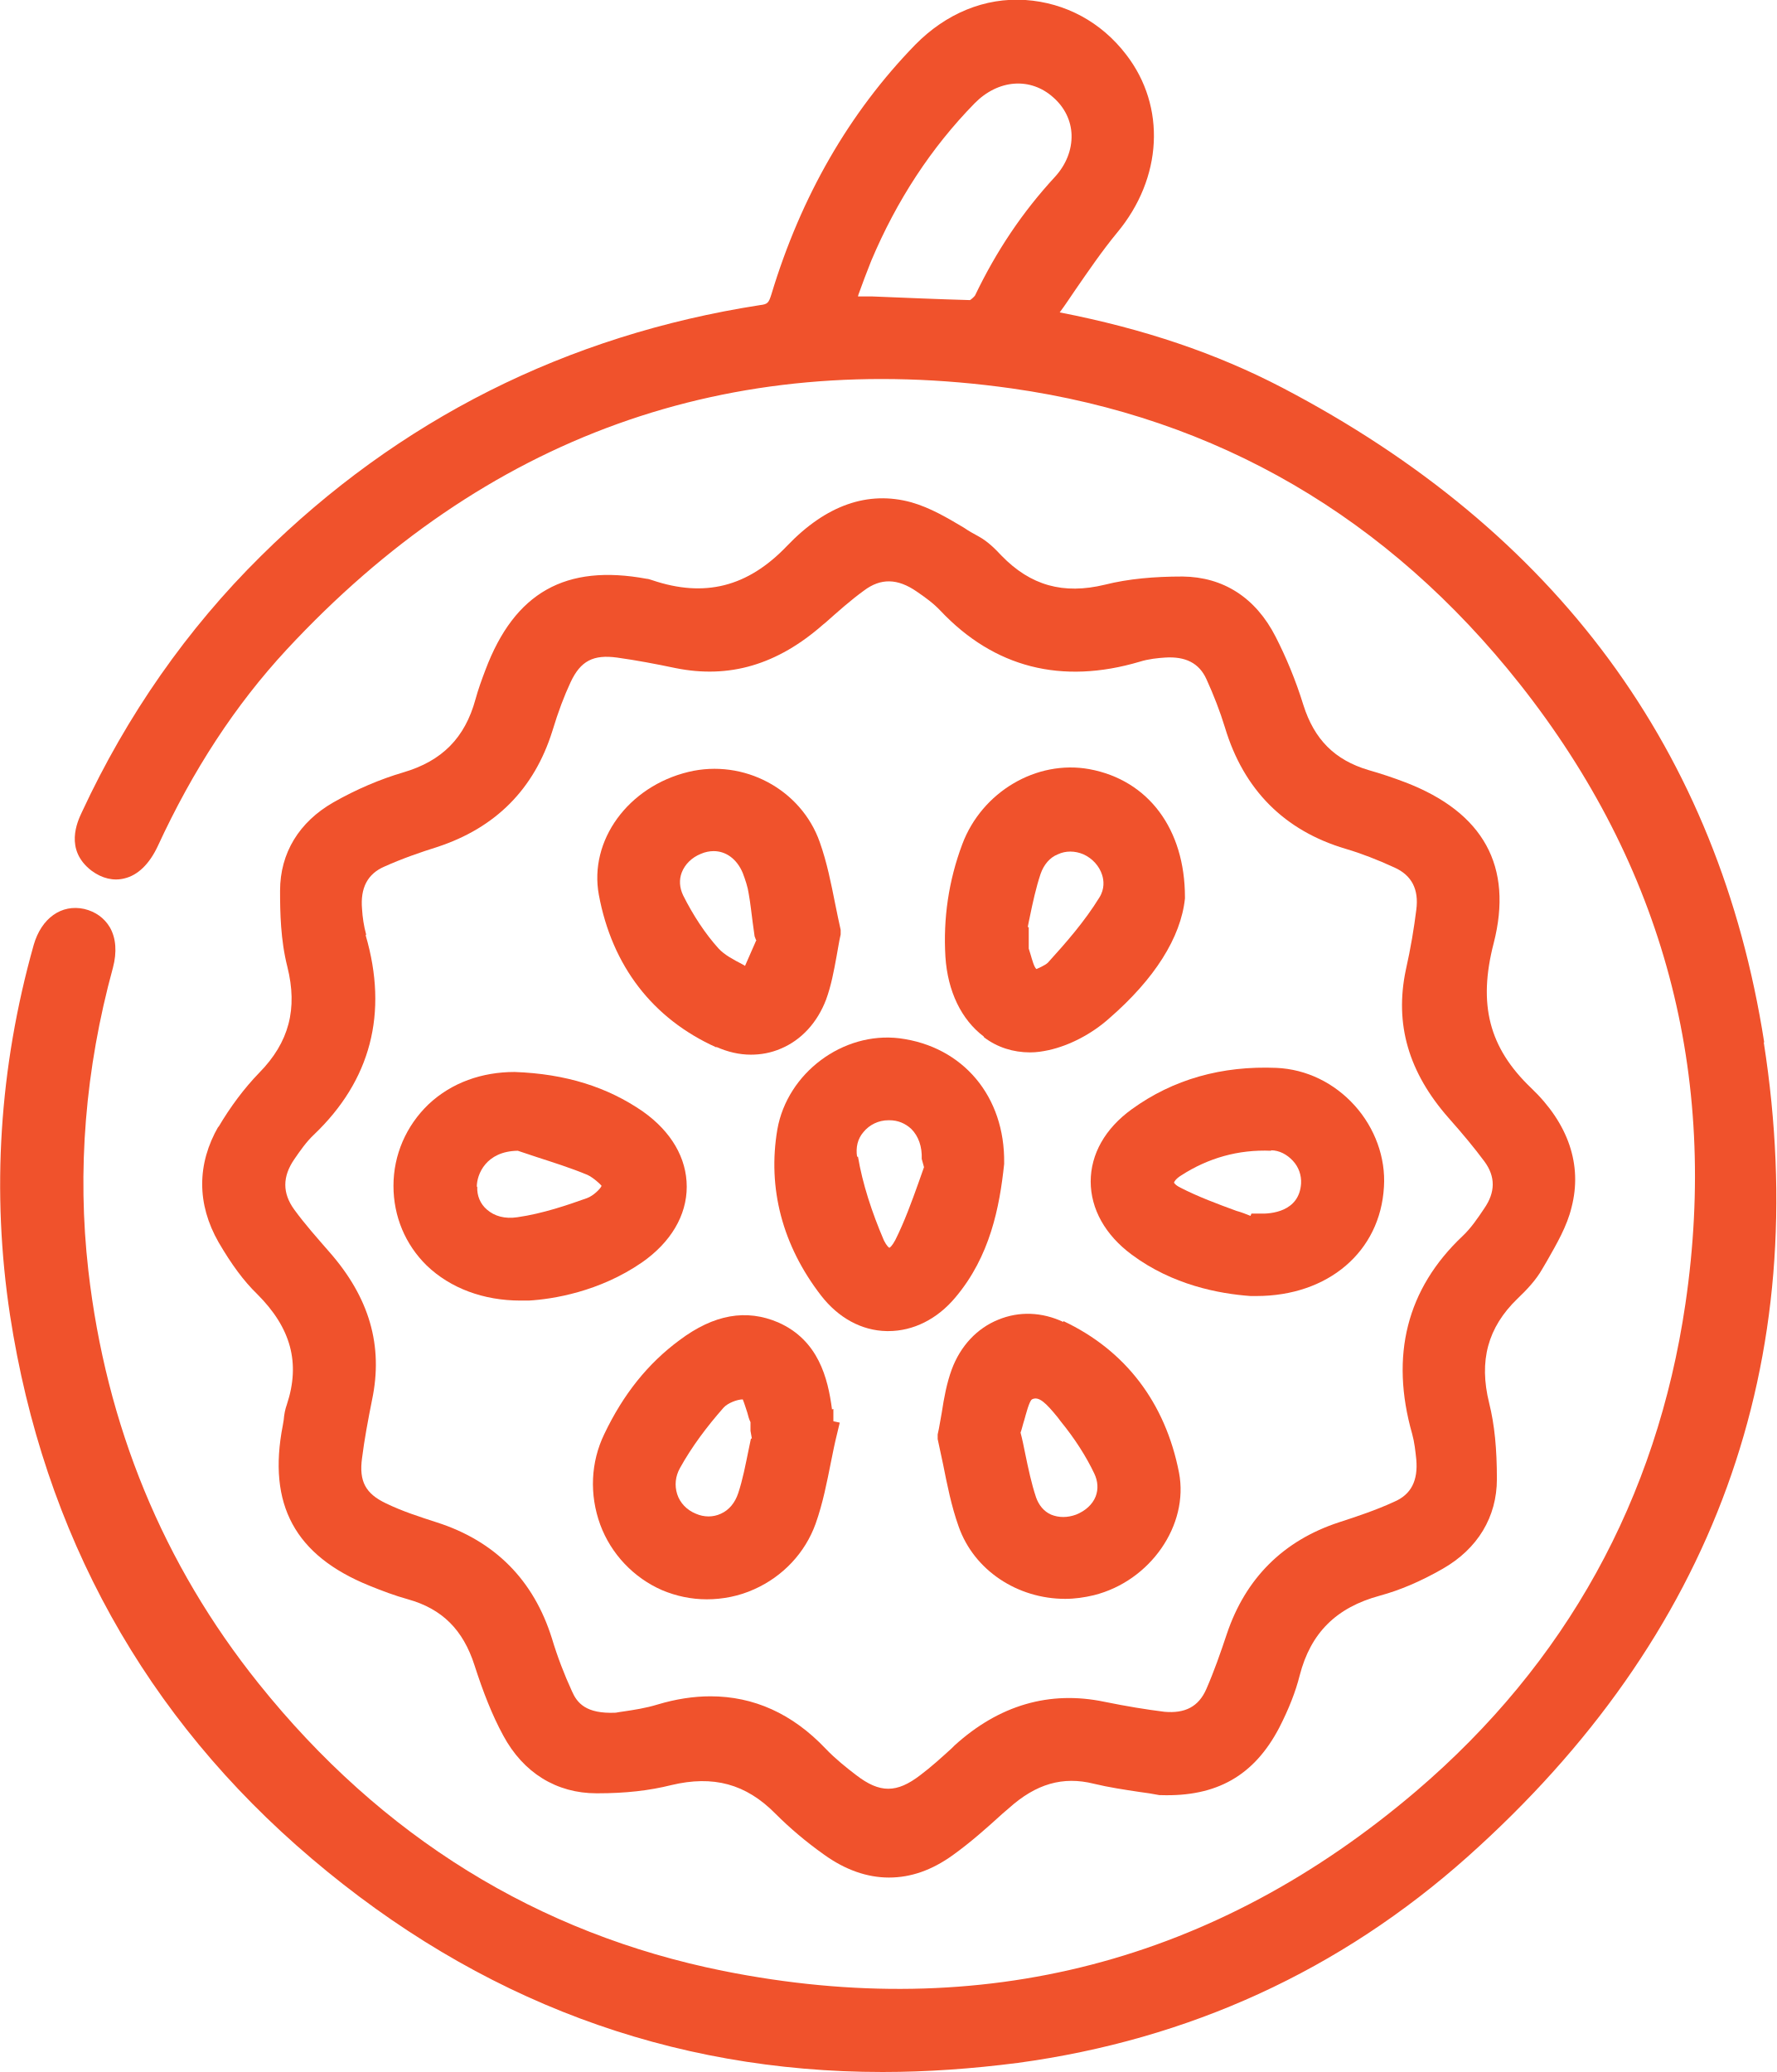
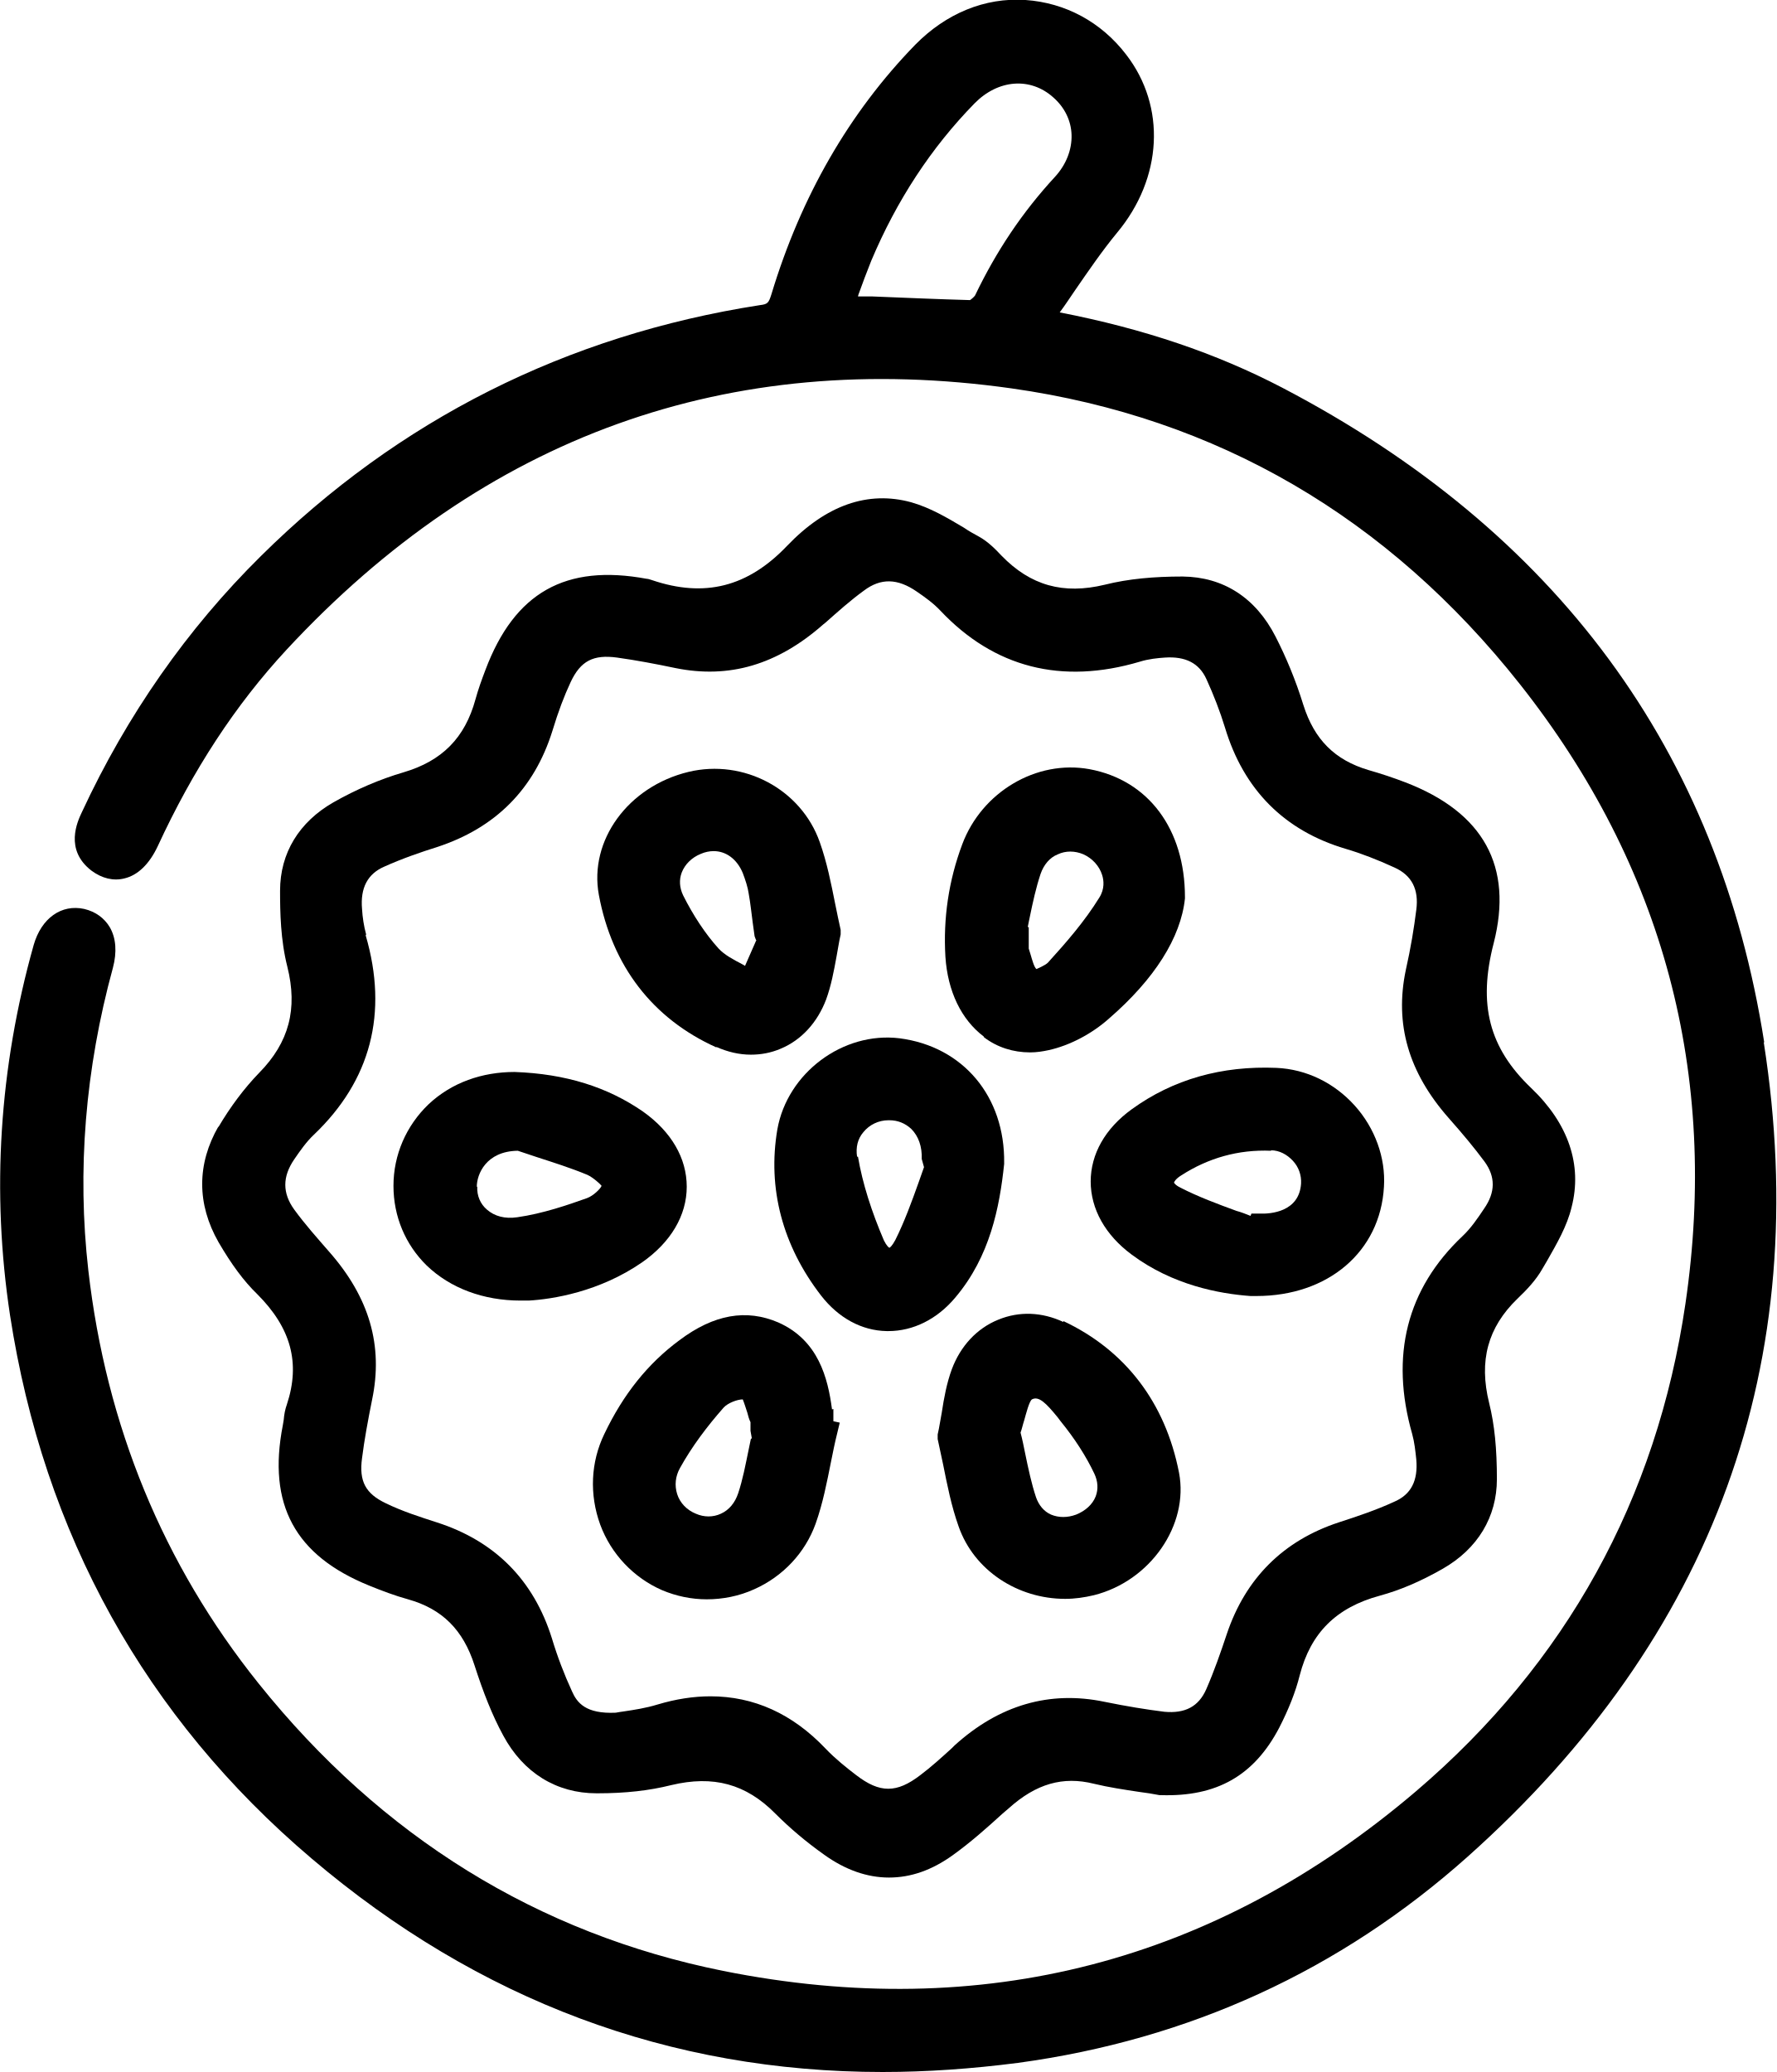
<svg xmlns="http://www.w3.org/2000/svg" id="Layer_2" data-name="Layer 2" viewBox="0 0 39.01 45.5">
-   <defs>
-     <style>
-       .cls-1 {
-         fill: #f0522c;
-         stroke-width: 0px;
-       }
-     </style>
-   </defs>
  <g id="Background">
    <g>
-       <path class="cls-1" d="m38.74,22.89c-1-6.4-4.56-11.23-10.59-14.38-1.44-.75-3.03-1.29-4.88-1.65.12-.16.23-.33.34-.49.29-.42.59-.86.92-1.26,1-1.2,1.08-2.77.2-3.91C24.18.48,23.39.06,22.52,0c-.9-.06-1.75.3-2.42.98-1.45,1.49-2.51,3.33-3.16,5.48-.06.19-.08.22-.25.24-4.25.66-7.94,2.52-10.96,5.51-1.62,1.6-2.94,3.49-3.93,5.62-.1.21-.39.83.21,1.29.23.17.48.23.72.17.3-.07.55-.32.73-.7.78-1.69,1.71-3.11,2.83-4.32,4.35-4.69,9.71-6.62,15.93-5.74,4.51.64,8.26,2.83,11.16,6.5,3.15,3.99,4.37,8.56,3.63,13.6-.63,4.29-2.62,7.89-5.91,10.7-4.41,3.76-9.53,5.09-15.22,3.95-4.07-.82-7.5-2.94-10.2-6.31-2.1-2.62-3.35-5.67-3.74-9.07-.25-2.19-.07-4.42.54-6.65.09-.34.07-.65-.07-.89-.12-.2-.31-.34-.56-.4-.5-.11-.94.2-1.11.79C-.02,23.45-.19,26.18.22,28.88c.74,4.81,2.97,8.83,6.62,11.93,3.67,3.12,7.88,4.69,12.54,4.69.97,0,1.96-.07,2.97-.2,3.76-.51,7.08-2.03,9.88-4.53,5.41-4.83,7.6-10.85,6.5-17.88ZM23.53,2.96c.01.33-.12.66-.37.93-.71.77-1.28,1.62-1.75,2.6-.02.03-.09.09-.11.1-.71-.02-1.41-.05-2.14-.08h-.32s.01-.04.01-.04c.09-.25.18-.49.28-.74.56-1.33,1.32-2.49,2.27-3.46.52-.53,1.23-.58,1.73-.13.25.22.39.51.4.82Z" />
-       <path class="cls-1" d="m4.8,24.73c-.48.83-.48,1.71,0,2.55.28.48.55.85.85,1.14.74.74.95,1.51.65,2.42-.04.11-.06.22-.07.34l-.02.12c-.34,1.74.27,2.86,1.9,3.52.27.11.56.22.85.3.75.21,1.21.67,1.46,1.45.19.59.39,1.1.63,1.54.44.82,1.17,1.27,2.05,1.27h.02c.62,0,1.14-.06,1.62-.18.92-.22,1.64-.03,2.29.63.3.3.66.61,1.07.9.46.33.94.5,1.42.5s.94-.16,1.4-.49c.39-.28.75-.6,1.09-.91l.14-.12c.6-.54,1.19-.71,1.87-.54.33.08.67.13,1,.18.15.02.29.04.44.07h.03c1.23.04,2.05-.43,2.6-1.48.21-.41.36-.79.45-1.15.24-.93.8-1.49,1.76-1.75.44-.12.89-.31,1.38-.59.77-.44,1.19-1.14,1.19-1.97,0-.66-.05-1.19-.17-1.67-.23-.93-.03-1.66.62-2.29.2-.19.41-.41.55-.66l.1-.17c.21-.37.44-.76.54-1.18.24-.93-.07-1.84-.89-2.62-.92-.88-1.17-1.83-.82-3.18.43-1.68-.22-2.87-1.94-3.53-.26-.1-.53-.19-.81-.27-.74-.22-1.19-.67-1.43-1.43-.17-.55-.38-1.05-.61-1.5-.44-.86-1.15-1.31-2.04-1.32-.63,0-1.19.05-1.71.18-.91.22-1.63.02-2.27-.64-.14-.15-.3-.31-.5-.42-.11-.06-.22-.12-.32-.19-.37-.22-.74-.44-1.16-.56-.95-.26-1.87.06-2.73.96-.86.9-1.81,1.14-2.96.75-.04-.01-.08-.03-.12-.03-1.78-.33-2.9.3-3.54,2-.08.21-.16.43-.22.65-.23.84-.73,1.35-1.58,1.6-.51.15-1.03.37-1.54.66-.75.43-1.17,1.11-1.17,1.94,0,.47.01,1.08.16,1.67.23.92.04,1.66-.62,2.33-.32.33-.63.74-.9,1.2Zm3.24-4.21c-.05-.18-.08-.38-.09-.56-.04-.46.12-.77.49-.93.4-.18.81-.32,1.16-.43,1.28-.42,2.13-1.27,2.53-2.55.13-.43.26-.77.4-1.07.22-.47.5-.61,1.02-.54.43.06.85.14,1.28.23,1.18.24,2.24-.07,3.25-.96l.05-.04c.27-.24.55-.49.84-.7.37-.28.74-.27,1.16.02.19.13.37.26.52.42,1.18,1.25,2.66,1.63,4.38,1.12.19-.06.4-.08.55-.09.45-.03.75.12.91.47.16.35.3.71.41,1.07.41,1.36,1.3,2.26,2.65,2.66.34.1.7.24,1.07.41.38.17.54.48.48.93-.05.4-.12.83-.23,1.32-.25,1.19.06,2.25.94,3.25.31.35.56.65.79.96.24.33.24.67-.01,1.03-.14.21-.29.43-.47.6-1.23,1.16-1.6,2.63-1.11,4.35.05.18.07.37.09.56.04.46-.11.77-.49.93-.39.18-.81.32-1.21.45-1.22.4-2.05,1.23-2.46,2.45-.14.42-.28.82-.45,1.21-.17.39-.47.54-.92.5-.4-.05-.83-.12-1.32-.22-1.2-.25-2.31.07-3.29.96l-.06.06c-.22.2-.45.41-.69.59-.52.4-.89.4-1.41,0-.21-.16-.46-.36-.67-.58-.73-.77-1.58-1.15-2.53-1.15-.37,0-.76.06-1.16.18-.26.08-.53.12-.73.15-.07.01-.14.02-.19.03-.66.03-.85-.22-.96-.47-.17-.37-.32-.76-.44-1.16-.4-1.28-1.25-2.14-2.53-2.55-.37-.12-.75-.24-1.12-.42-.44-.21-.59-.48-.52-.99.05-.4.13-.83.22-1.28.25-1.19-.06-2.25-.94-3.25-.26-.3-.53-.6-.77-.93-.26-.36-.26-.72,0-1.1.13-.19.27-.39.43-.54,1.25-1.19,1.64-2.67,1.14-4.38Z" />
-       <path class="cls-1" d="m23.95,25.94c0,.61.32,1.18.9,1.61.9.67,1.92.86,2.61.91h0s.08,0,.13,0c1.57,0,2.72-.97,2.8-2.4.04-.64-.2-1.29-.64-1.78-.45-.5-1.06-.8-1.72-.83-1.2-.05-2.27.25-3.18.91-.58.42-.9.98-.9,1.59Zm3.96-.68c.18,0,.35.09.48.23.13.14.19.32.18.5-.04.62-.66.67-.91.66h-.18s-.02.05-.02.05c-.1-.04-.2-.08-.31-.11-.41-.15-.84-.31-1.23-.51-.12-.06-.14-.11-.14-.11,0-.01.03-.08.16-.16.59-.38,1.25-.57,1.97-.54Z" />
-       <path class="cls-1" d="m23.35,29.03c-.47-.22-.97-.24-1.43-.05-.47.19-.83.58-1.02,1.09-.11.3-.17.62-.22.95-.03.15-.05.31-.09.48v.05s0,.05,0,.05c.04.18.08.37.12.56.09.45.18.91.34,1.36.34.97,1.3,1.59,2.34,1.59.21,0,.42-.03.63-.08,1.24-.31,2.09-1.54,1.87-2.69-.3-1.54-1.18-2.69-2.54-3.33Zm-.27,4.23c-.16-.07-.27-.21-.33-.38-.1-.3-.17-.63-.24-.97-.03-.15-.06-.3-.1-.45.03-.08.05-.18.08-.27.04-.14.11-.42.17-.46.15-.08.31.08.57.4l.06.08c.31.38.56.77.74,1.15.08.17.09.34.03.5-.07.18-.23.32-.43.4-.19.07-.38.07-.55,0Z" />
-       <path class="cls-1" d="m17.07,24.8c-.22,1.29.11,2.55.96,3.65.38.49.89.77,1.44.78.01,0,.02,0,.04,0,.54,0,1.07-.26,1.47-.74.76-.9.97-1.98,1.07-2.93v-.02c.02-1.46-.9-2.56-2.3-2.74-1.24-.15-2.46.76-2.68,2Zm1.75.6c-.03-.2.01-.39.14-.54.13-.16.33-.26.55-.26h.02c.19,0,.35.07.48.19.16.16.24.39.23.66l.05.18c-.04.11-.08.23-.12.34-.15.42-.31.86-.51,1.26-.07.13-.12.17-.13.17-.01,0-.06-.04-.12-.16-.27-.63-.47-1.25-.57-1.84Z" />
-       <path class="cls-1" d="m11.44,28.56c.06,0,.11,0,.17,0h0c.52-.03,1.55-.19,2.49-.84.63-.44.98-1.03.98-1.66,0-.63-.34-1.21-.96-1.65-.78-.54-1.7-.83-2.82-.87-.71,0-1.38.23-1.89.71-.49.47-.77,1.11-.77,1.79,0,.67.26,1.29.73,1.75.52.5,1.25.77,2.06.77Zm-.97-2.5c0-.27.2-.78.9-.79.14.05.28.09.42.14.37.12.75.24,1.11.39.13.06.29.21.31.24-.02.06-.18.22-.32.27-.42.15-.97.34-1.53.42-.27.04-.5-.02-.67-.17-.14-.12-.22-.3-.21-.5Z" />
-       <path class="cls-1" d="m15.73,22.99c.25.11.5.17.76.17.22,0,.44-.04.65-.13.46-.19.81-.58,1-1.08.11-.3.17-.62.23-.95.03-.15.05-.31.09-.48v-.05s0-.05,0-.05c-.04-.18-.08-.37-.12-.57-.09-.45-.18-.91-.34-1.36-.41-1.16-1.67-1.83-2.88-1.54-1.33.32-2.19,1.51-1.97,2.7.29,1.56,1.18,2.72,2.58,3.35Zm.88-2.35l-.25.57s-.03-.02-.05-.03c-.21-.11-.4-.21-.53-.35-.29-.32-.56-.73-.78-1.17-.08-.17-.09-.34-.03-.5.07-.18.22-.33.42-.41.09-.04.19-.06.28-.06.27,0,.51.17.64.48.06.16.11.31.13.45.04.22.06.43.09.65l.04.29.03.08Z" />
-       <path class="cls-1" d="m21.61,22.78c.29.22.64.33,1.01.33.14,0,.27-.02.41-.05.45-.1.94-.35,1.33-.7.99-.86,1.57-1.77,1.66-2.63v-.03c0-1.49-.8-2.57-2.1-2.81-1.16-.21-2.36.5-2.79,1.65-.3.8-.42,1.63-.37,2.47.05.76.35,1.38.84,1.75Zm.96-2.43c.01-.07.03-.14.04-.2.07-.34.14-.66.24-.96.07-.2.2-.36.38-.43.17-.08.37-.08.56,0,.2.09.35.26.41.45.04.12.06.31-.06.5-.32.52-.73.99-1.13,1.43-.06.06-.23.13-.25.14-.05-.03-.1-.22-.13-.32l-.04-.13s0-.09,0-.14c0-.04,0-.09,0-.13v-.2h-.02Z" />
-       <path class="cls-1" d="m18.27,30.95c-.09-.69-.3-1.52-1.18-1.91-.7-.3-1.41-.18-2.17.39-.69.51-1.23,1.18-1.65,2.06-.3.62-.33,1.33-.09,1.99.24.65.74,1.17,1.36,1.44.31.13.64.2.98.2.35,0,.71-.07,1.04-.22.63-.28,1.12-.8,1.35-1.44.16-.45.25-.92.34-1.37.04-.2.08-.4.13-.6l.06-.25-.14-.03c0-.09,0-.18,0-.27Zm-1.78.64c-.02.08-.03.16-.05.24-.07.34-.13.66-.23.96-.07.21-.2.37-.38.45-.17.08-.37.08-.55,0-.2-.08-.35-.24-.41-.43-.06-.19-.04-.39.06-.57.26-.47.59-.91.96-1.33.09-.1.3-.18.42-.18h0c.03.07.07.2.1.29.02.08.04.15.07.21,0,.01,0,.05,0,.08,0,.04,0,.07,0,.11l.03.17Z" />
+       <path d="m38.74,22.89c-1-6.4-4.56-11.23-10.59-14.38-1.44-.75-3.03-1.29-4.88-1.65.12-.16.23-.33.34-.49.29-.42.59-.86.92-1.26,1-1.2,1.08-2.77.2-3.91C24.18.48,23.39.06,22.52,0c-.9-.06-1.75.3-2.42.98-1.45,1.49-2.51,3.33-3.16,5.48-.06.19-.08.22-.25.24-4.25.66-7.94,2.52-10.96,5.51-1.62,1.6-2.94,3.49-3.93,5.62-.1.21-.39.83.21,1.29.23.17.48.23.72.17.3-.07.55-.32.73-.7.78-1.69,1.71-3.11,2.83-4.32,4.35-4.69,9.71-6.62,15.93-5.74,4.51.64,8.26,2.83,11.16,6.5,3.15,3.99,4.37,8.56,3.63,13.6-.63,4.29-2.62,7.89-5.91,10.7-4.41,3.76-9.53,5.09-15.22,3.95-4.07-.82-7.5-2.94-10.2-6.31-2.1-2.62-3.35-5.67-3.74-9.07-.25-2.19-.07-4.42.54-6.65.09-.34.07-.65-.07-.89-.12-.2-.31-.34-.56-.4-.5-.11-.94.2-1.11.79C-.02,23.45-.19,26.18.22,28.88c.74,4.81,2.97,8.83,6.62,11.93,3.67,3.12,7.88,4.69,12.54,4.69.97,0,1.96-.07,2.97-.2,3.76-.51,7.08-2.03,9.88-4.53,5.41-4.83,7.6-10.85,6.5-17.88ZM23.53,2.96c.01.33-.12.66-.37.93-.71.77-1.28,1.62-1.75,2.6-.02.03-.09.09-.11.1-.71-.02-1.41-.05-2.14-.08h-.32s.01-.04.01-.04c.09-.25.18-.49.28-.74.56-1.33,1.32-2.49,2.27-3.46.52-.53,1.23-.58,1.73-.13.25.22.39.51.4.82Z" />
+       <path d="m4.8,24.73c-.48.83-.48,1.71,0,2.55.28.48.55.85.85,1.14.74.74.95,1.51.65,2.42-.04.11-.06.22-.07.34l-.02.12c-.34,1.74.27,2.86,1.9,3.52.27.11.56.22.85.3.75.21,1.21.67,1.46,1.45.19.59.39,1.1.63,1.54.44.82,1.17,1.27,2.05,1.27h.02c.62,0,1.14-.06,1.62-.18.92-.22,1.64-.03,2.29.63.3.3.66.61,1.07.9.46.33.94.5,1.42.5s.94-.16,1.4-.49c.39-.28.75-.6,1.09-.91l.14-.12c.6-.54,1.19-.71,1.87-.54.33.08.67.13,1,.18.15.02.29.04.44.07h.03c1.23.04,2.05-.43,2.6-1.48.21-.41.36-.79.45-1.15.24-.93.8-1.49,1.76-1.75.44-.12.89-.31,1.38-.59.77-.44,1.19-1.14,1.19-1.97,0-.66-.05-1.19-.17-1.67-.23-.93-.03-1.66.62-2.29.2-.19.41-.41.55-.66l.1-.17c.21-.37.44-.76.54-1.18.24-.93-.07-1.84-.89-2.62-.92-.88-1.17-1.83-.82-3.18.43-1.68-.22-2.87-1.94-3.53-.26-.1-.53-.19-.81-.27-.74-.22-1.19-.67-1.43-1.43-.17-.55-.38-1.05-.61-1.5-.44-.86-1.15-1.31-2.04-1.32-.63,0-1.19.05-1.71.18-.91.22-1.63.02-2.27-.64-.14-.15-.3-.31-.5-.42-.11-.06-.22-.12-.32-.19-.37-.22-.74-.44-1.16-.56-.95-.26-1.87.06-2.73.96-.86.9-1.81,1.14-2.96.75-.04-.01-.08-.03-.12-.03-1.78-.33-2.9.3-3.54,2-.08.21-.16.43-.22.65-.23.84-.73,1.35-1.58,1.6-.51.15-1.03.37-1.54.66-.75.43-1.17,1.11-1.17,1.94,0,.47.01,1.08.16,1.67.23.92.04,1.66-.62,2.33-.32.33-.63.74-.9,1.2Zm3.24-4.21c-.05-.18-.08-.38-.09-.56-.04-.46.12-.77.49-.93.4-.18.81-.32,1.16-.43,1.28-.42,2.13-1.27,2.53-2.55.13-.43.26-.77.4-1.07.22-.47.5-.61,1.02-.54.43.06.85.14,1.28.23,1.18.24,2.24-.07,3.25-.96l.05-.04c.27-.24.55-.49.84-.7.37-.28.74-.27,1.16.02.19.13.37.26.52.42,1.18,1.25,2.66,1.63,4.38,1.12.19-.06.4-.08.55-.09.45-.03.75.12.91.47.16.35.3.71.41,1.07.41,1.36,1.3,2.26,2.65,2.66.34.1.7.24,1.07.41.38.17.54.48.48.93-.05.4-.12.83-.23,1.32-.25,1.19.06,2.25.94,3.25.31.35.56.65.79.96.24.33.24.67-.01,1.03-.14.21-.29.43-.47.6-1.23,1.16-1.6,2.63-1.11,4.35.05.18.07.37.09.56.04.46-.11.77-.49.93-.39.18-.81.32-1.21.45-1.22.4-2.05,1.23-2.46,2.45-.14.42-.28.82-.45,1.21-.17.39-.47.54-.92.5-.4-.05-.83-.12-1.32-.22-1.2-.25-2.31.07-3.29.96l-.06.06c-.22.2-.45.41-.69.59-.52.4-.89.4-1.41,0-.21-.16-.46-.36-.67-.58-.73-.77-1.58-1.15-2.53-1.15-.37,0-.76.06-1.16.18-.26.08-.53.12-.73.15-.07.01-.14.02-.19.03-.66.03-.85-.22-.96-.47-.17-.37-.32-.76-.44-1.16-.4-1.28-1.25-2.14-2.53-2.55-.37-.12-.75-.24-1.12-.42-.44-.21-.59-.48-.52-.99.05-.4.13-.83.22-1.28.25-1.19-.06-2.25-.94-3.25-.26-.3-.53-.6-.77-.93-.26-.36-.26-.72,0-1.1.13-.19.27-.39.43-.54,1.25-1.19,1.64-2.67,1.14-4.38Z" />
+       <path d="m23.95,25.94c0,.61.32,1.18.9,1.61.9.67,1.92.86,2.61.91h0s.08,0,.13,0c1.57,0,2.72-.97,2.8-2.4.04-.64-.2-1.29-.64-1.78-.45-.5-1.06-.8-1.72-.83-1.2-.05-2.27.25-3.18.91-.58.42-.9.98-.9,1.59Zm3.96-.68c.18,0,.35.09.48.23.13.14.19.32.18.5-.04.62-.66.67-.91.66h-.18s-.02.05-.02.05c-.1-.04-.2-.08-.31-.11-.41-.15-.84-.31-1.23-.51-.12-.06-.14-.11-.14-.11,0-.01.03-.08.16-.16.59-.38,1.25-.57,1.97-.54Z" />
+       <path d="m23.35,29.03c-.47-.22-.97-.24-1.43-.05-.47.19-.83.58-1.02,1.09-.11.3-.17.62-.22.95-.03.15-.05.31-.09.48v.05s0,.05,0,.05c.04.18.08.37.12.56.09.45.18.91.34,1.36.34.97,1.3,1.59,2.34,1.59.21,0,.42-.03.63-.08,1.24-.31,2.09-1.54,1.87-2.69-.3-1.54-1.18-2.69-2.54-3.33Zm-.27,4.23c-.16-.07-.27-.21-.33-.38-.1-.3-.17-.63-.24-.97-.03-.15-.06-.3-.1-.45.03-.08.05-.18.08-.27.04-.14.11-.42.17-.46.15-.08.31.08.57.4l.06.08c.31.38.56.77.74,1.15.08.17.09.34.03.5-.07.18-.23.32-.43.4-.19.07-.38.07-.55,0Z" />
+       <path d="m17.07,24.8c-.22,1.29.11,2.55.96,3.65.38.49.89.77,1.44.78.01,0,.02,0,.04,0,.54,0,1.07-.26,1.47-.74.76-.9.97-1.98,1.07-2.93v-.02c.02-1.46-.9-2.56-2.3-2.74-1.24-.15-2.46.76-2.68,2Zm1.75.6c-.03-.2.01-.39.14-.54.13-.16.33-.26.55-.26h.02c.19,0,.35.07.48.19.16.16.24.39.23.66l.05.18c-.04.11-.08.23-.12.34-.15.42-.31.86-.51,1.26-.07.13-.12.17-.13.17-.01,0-.06-.04-.12-.16-.27-.63-.47-1.25-.57-1.84Z" />
+       <path d="m11.44,28.56c.06,0,.11,0,.17,0h0c.52-.03,1.55-.19,2.49-.84.63-.44.98-1.03.98-1.66,0-.63-.34-1.21-.96-1.65-.78-.54-1.7-.83-2.82-.87-.71,0-1.38.23-1.89.71-.49.47-.77,1.11-.77,1.79,0,.67.26,1.29.73,1.75.52.5,1.25.77,2.06.77Zm-.97-2.5c0-.27.2-.78.9-.79.14.05.28.09.42.14.37.12.75.24,1.11.39.13.06.29.21.31.24-.02.06-.18.22-.32.27-.42.15-.97.34-1.53.42-.27.04-.5-.02-.67-.17-.14-.12-.22-.3-.21-.5Z" />
+       <path d="m15.73,22.99c.25.11.5.17.76.17.22,0,.44-.04.65-.13.46-.19.81-.58,1-1.08.11-.3.17-.62.23-.95.03-.15.05-.31.09-.48v-.05s0-.05,0-.05c-.04-.18-.08-.37-.12-.57-.09-.45-.18-.91-.34-1.36-.41-1.16-1.67-1.83-2.88-1.54-1.33.32-2.19,1.51-1.97,2.7.29,1.56,1.18,2.72,2.58,3.35Zm.88-2.35l-.25.57s-.03-.02-.05-.03c-.21-.11-.4-.21-.53-.35-.29-.32-.56-.73-.78-1.17-.08-.17-.09-.34-.03-.5.07-.18.22-.33.42-.41.09-.04.19-.06.28-.06.27,0,.51.17.64.48.06.16.11.31.13.45.04.22.06.43.09.65l.04.29.03.08Z" />
+       <path d="m21.61,22.78c.29.22.64.33,1.01.33.14,0,.27-.02.41-.05.45-.1.94-.35,1.33-.7.99-.86,1.57-1.77,1.66-2.63v-.03c0-1.49-.8-2.57-2.1-2.81-1.16-.21-2.36.5-2.79,1.65-.3.8-.42,1.63-.37,2.47.05.76.35,1.38.84,1.75Zm.96-2.43c.01-.07.03-.14.04-.2.07-.34.14-.66.24-.96.07-.2.2-.36.38-.43.17-.08.37-.08.56,0,.2.09.35.26.41.45.04.12.06.31-.06.5-.32.52-.73.99-1.13,1.43-.06.06-.23.13-.25.14-.05-.03-.1-.22-.13-.32l-.04-.13s0-.09,0-.14c0-.04,0-.09,0-.13v-.2h-.02Z" />
+       <path d="m18.27,30.95c-.09-.69-.3-1.52-1.18-1.91-.7-.3-1.41-.18-2.17.39-.69.51-1.23,1.18-1.65,2.06-.3.62-.33,1.33-.09,1.99.24.65.74,1.17,1.36,1.44.31.13.64.2.98.2.35,0,.71-.07,1.04-.22.63-.28,1.12-.8,1.35-1.44.16-.45.25-.92.34-1.37.04-.2.08-.4.13-.6l.06-.25-.14-.03c0-.09,0-.18,0-.27Zm-1.78.64c-.02.08-.03.16-.05.24-.07.34-.13.66-.23.96-.07.21-.2.37-.38.45-.17.08-.37.08-.55,0-.2-.08-.35-.24-.41-.43-.06-.19-.04-.39.06-.57.26-.47.59-.91.96-1.33.09-.1.3-.18.42-.18h0c.03.07.07.2.1.29.02.08.04.15.07.21,0,.01,0,.05,0,.08,0,.04,0,.07,0,.11l.03.17Z" />
    </g>
  </g>
</svg>
